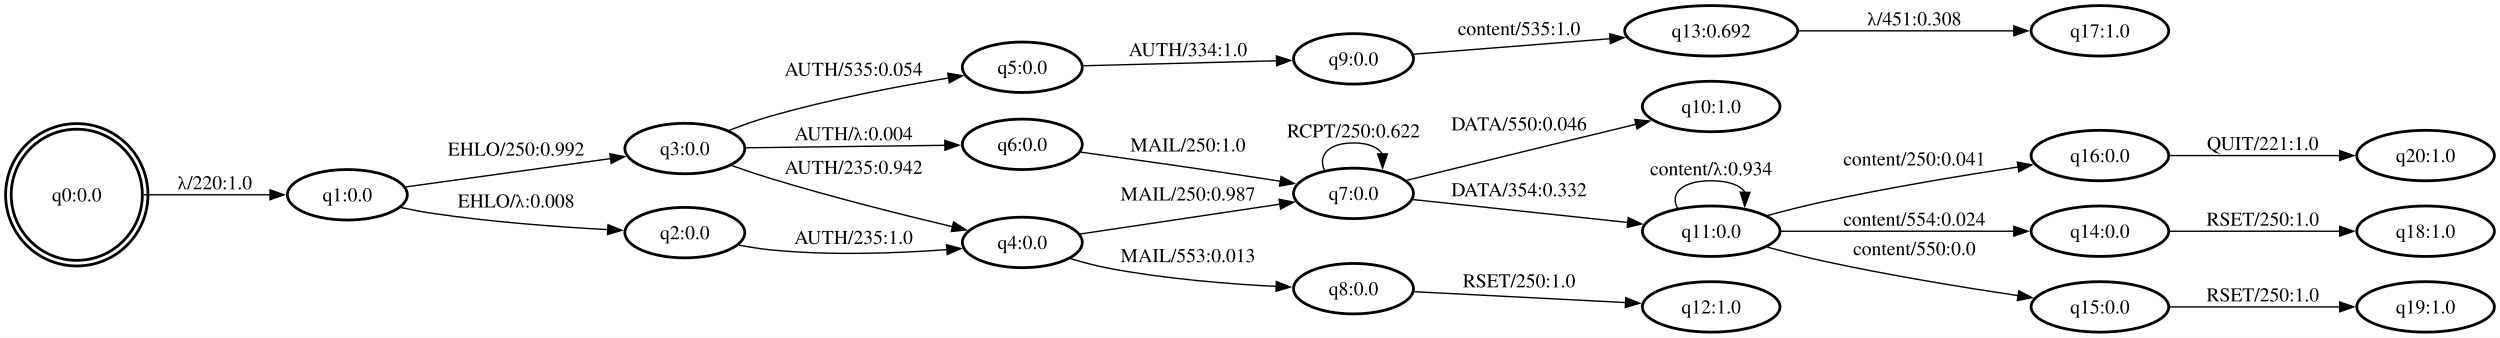
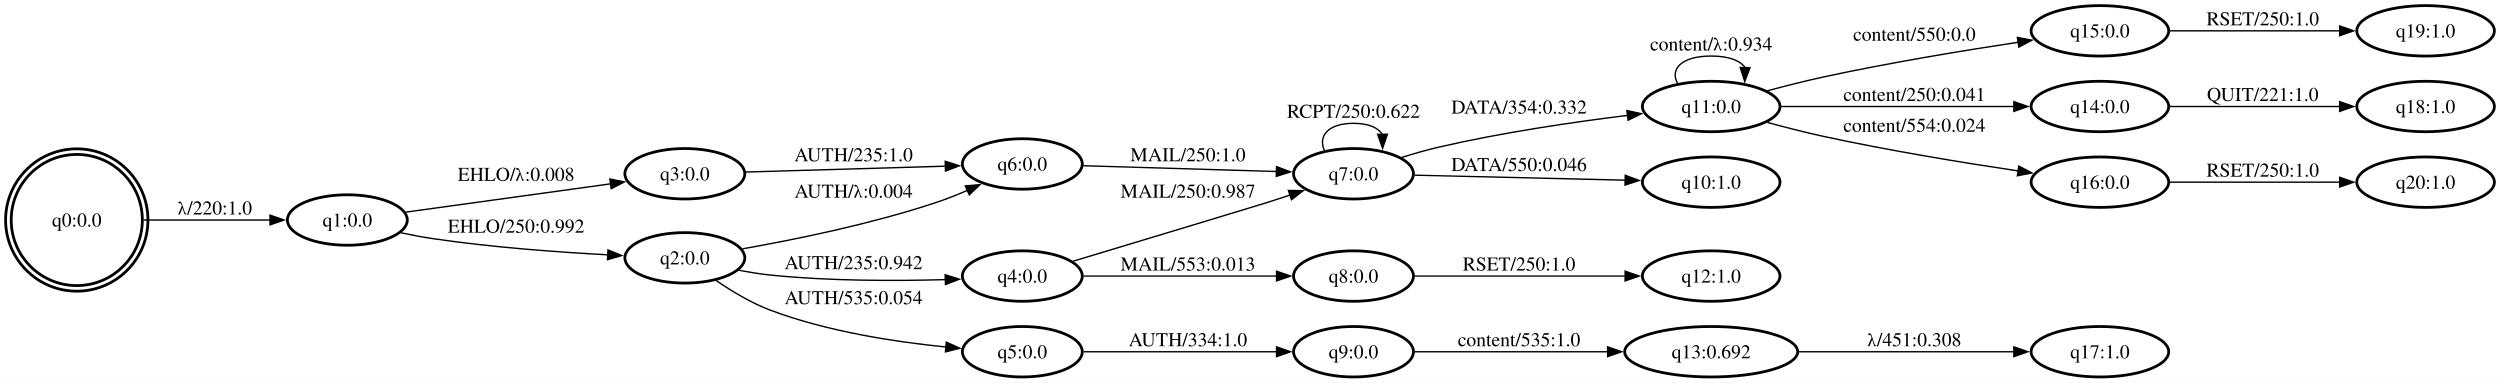
- <svg xmlns="http://www.w3.org/2000/svg" width="1784pt" height="241pt" viewBox="0.00 0.00 1784.00 241.00">
-   <g id="graph0" class="graph" transform="scale(1 1) rotate(0) translate(4 237)">
-     <polygon fill="white" stroke="none" points="-4,4 -4,-237 1780,-237 1780,4 -4,4" />
+ <svg xmlns="http://www.w3.org/2000/svg" width="1784pt" height="273pt" viewBox="0.00 0.00 1784.00 273.00">
+   <g id="graph0" class="graph" transform="scale(1 1) rotate(0) translate(4 269)">
+     <polygon fill="white" stroke="none" points="-4,4 -4,-269 1780,-269 1780,4 -4,4" />
    <g id="node1" class="node">
+       <ellipse fill="none" stroke="black" stroke-width="2" cx="961.86" cy="-145" rx="42.79" ry="18" />
+       <text text-anchor="middle" x="961.86" y="-140.32" font-family="Times,serif" font-size="14.00">q7:0.0</text>
+     </g>
+     <g id="edge1" class="edge">
+       <path fill="none" stroke="black" d="M941.09,-161.66C936.48,-171.62 943.4,-181 961.86,-181 972.83,-181 979.72,-177.69 982.55,-172.92" />
+       <polygon fill="black" stroke="black" points="986.05,-173.2 982.62,-163.17 979.05,-173.15 986.05,-173.2" />
+       <text text-anchor="middle" x="961.86" y="-184.94" font-family="Times,serif" font-size="14.00">RCPT/250:0.622</text>
+     </g>
+     <g id="node2" class="node">
+       <ellipse fill="none" stroke="black" stroke-width="2" cx="1217.1" cy="-193" rx="49.1" ry="18" />
+       <text text-anchor="middle" x="1217.1" y="-188.32" font-family="Times,serif" font-size="14.00">q11:0.0</text>
+     </g>
+     <g id="edge2" class="edge">
+       <path fill="none" stroke="black" d="M996.12,-156.6C1004.7,-159.3 1014,-161.98 1022.7,-164 1067.5,-174.42 1119.1,-181.94 1157.8,-186.71" />
+       <polygon fill="black" stroke="black" points="1156.95,-190.13 1167.3,-187.86 1157.79,-183.18 1156.95,-190.13" />
+       <text text-anchor="middle" x="1080" y="-187.94" font-family="Times,serif" font-size="14.00">DATA/354:0.332</text>
+     </g>
+     <g id="node3" class="node">
+       <ellipse fill="none" stroke="black" stroke-width="2" cx="1217.1" cy="-139" rx="49.1" ry="18" />
+       <text text-anchor="middle" x="1217.1" y="-134.32" font-family="Times,serif" font-size="14.00">q10:1.0</text>
+     </g>
+     <g id="edge3" class="edge">
+       <path fill="none" stroke="black" d="M1005.5,-143.99C1046.7,-143.01 1109.5,-141.53 1155.8,-140.43" />
+       <polygon fill="black" stroke="black" points="1155.77,-143.93 1165.69,-140.2 1155.61,-136.93 1155.77,-143.93" />
+       <text text-anchor="middle" x="1080" y="-146.94" font-family="Times,serif" font-size="14.00">DATA/550:0.046</text>
+     </g>
+     <g id="edge4" class="edge">
+       <path fill="none" stroke="black" d="M1193.2,-209.29C1187.5,-219.39 1195.4,-229 1217.1,-229 1230,-229 1238.1,-225.61 1241.3,-220.74" />
+       <polygon fill="black" stroke="black" points="1244.8,-220.71 1241.04,-210.8 1237.8,-220.89 1244.8,-220.71" />
+       <text text-anchor="middle" x="1217.1" y="-232.94" font-family="Times,serif" font-size="14.00">content/λ:0.934</text>
+     </g>
+     <g id="node4" class="node">
+       <ellipse fill="none" stroke="black" stroke-width="2" cx="1494.5" cy="-247" rx="49.1" ry="18" />
+       <text text-anchor="middle" x="1494.5" y="-242.32" font-family="Times,serif" font-size="14.00">q15:0.0</text>
+     </g>
+     <g id="edge5" class="edge">
+       <path fill="none" stroke="black" d="M1257.2,-204.2C1269.8,-207.6 1283.9,-211.18 1296.9,-214 1343.5,-224.11 1396.9,-232.9 1436.3,-238.87" />
+       <polygon fill="black" stroke="black" points="1435.59,-242.3 1446,-240.33 1436.63,-235.38 1435.59,-242.3" />
+       <text text-anchor="middle" x="1362.1" y="-239.94" font-family="Times,serif" font-size="14.00">content/550:0.0</text>
+     </g>
+     <g id="node5" class="node">
+       <ellipse fill="none" stroke="black" stroke-width="2" cx="1494.5" cy="-193" rx="49.1" ry="18" />
+       <text text-anchor="middle" x="1494.5" y="-188.32" font-family="Times,serif" font-size="14.00">q14:0.0</text>
+     </g>
+     <g id="edge6" class="edge">
+       <path fill="none" stroke="black" d="M1267,-193C1313.5,-193 1383.4,-193 1433.3,-193" />
+       <polygon fill="black" stroke="black" points="1433.09,-196.5 1443.09,-193 1433.09,-189.5 1433.09,-196.5" />
+       <text text-anchor="middle" x="1362.1" y="-196.94" font-family="Times,serif" font-size="14.00">content/250:0.041</text>
+     </g>
+     <g id="node6" class="node">
+       <ellipse fill="none" stroke="black" stroke-width="2" cx="1494.5" cy="-139" rx="49.1" ry="18" />
+       <text text-anchor="middle" x="1494.5" y="-134.32" font-family="Times,serif" font-size="14.00">q16:0.0</text>
+     </g>
+     <g id="edge7" class="edge">
+       <path fill="none" stroke="black" d="M1257.2,-181.64C1269.8,-178.2 1283.9,-174.58 1296.9,-171.75 1343.5,-161.6 1396.9,-152.88 1436.3,-147" />
+       <polygon fill="black" stroke="black" points="1436.62,-150.49 1446,-145.56 1435.6,-143.57 1436.62,-150.49" />
+       <text text-anchor="middle" x="1362.1" y="-174.94" font-family="Times,serif" font-size="14.00">content/554:0.024</text>
+     </g>
+     <g id="node7" class="node">
+       <ellipse fill="none" stroke="black" stroke-width="2" cx="1726.9" cy="-247" rx="49.1" ry="18" />
+       <text text-anchor="middle" x="1726.9" y="-242.32" font-family="Times,serif" font-size="14.00">q19:1.0</text>
+     </g>
+     <g id="edge8" class="edge">
+       <path fill="none" stroke="black" d="M1544.3,-247C1579.8,-247 1627.9,-247 1665.7,-247" />
+       <polygon fill="black" stroke="black" points="1665.59,-250.5 1675.59,-247 1665.59,-243.5 1665.59,-250.5" />
+       <text text-anchor="middle" x="1610.7" y="-250.94" font-family="Times,serif" font-size="14.00">RSET/250:1.0</text>
+     </g>
+     <g id="node8" class="node">
+       <ellipse fill="none" stroke="black" stroke-width="2" cx="1726.9" cy="-193" rx="49.1" ry="18" />
+       <text text-anchor="middle" x="1726.9" y="-188.32" font-family="Times,serif" font-size="14.00">q18:1.0</text>
+     </g>
+     <g id="edge9" class="edge">
+       <path fill="none" stroke="black" d="M1544.3,-193C1579.8,-193 1627.9,-193 1665.7,-193" />
+       <polygon fill="black" stroke="black" points="1665.59,-196.5 1675.59,-193 1665.59,-189.5 1665.59,-196.5" />
+       <text text-anchor="middle" x="1610.7" y="-196.94" font-family="Times,serif" font-size="14.00">QUIT/221:1.0</text>
+     </g>
+     <g id="node9" class="node">
+       <ellipse fill="none" stroke="black" stroke-width="2" cx="1726.9" cy="-139" rx="49.1" ry="18" />
+       <text text-anchor="middle" x="1726.9" y="-134.32" font-family="Times,serif" font-size="14.00">q20:1.0</text>
+     </g>
+     <g id="edge10" class="edge">
+       <path fill="none" stroke="black" d="M1544.3,-139C1579.8,-139 1627.9,-139 1665.7,-139" />
+       <polygon fill="black" stroke="black" points="1665.59,-142.5 1675.59,-139 1665.59,-135.5 1665.59,-142.5" />
+       <text text-anchor="middle" x="1610.7" y="-142.94" font-family="Times,serif" font-size="14.00">RSET/250:1.0</text>
+     </g>
+     <g id="node10" class="node">
+       <ellipse fill="none" stroke="black" stroke-width="2" cx="725.53" cy="-152" rx="42.79" ry="18" />
+       <text text-anchor="middle" x="725.53" y="-147.32" font-family="Times,serif" font-size="14.00">q6:0.0</text>
+     </g>
+     <g id="edge11" class="edge">
+       <path fill="none" stroke="black" d="M768.97,-150.73C807.67,-149.58 865.03,-147.86 906.96,-146.61" />
+       <polygon fill="black" stroke="black" points="906.95,-150.11 916.84,-146.32 906.74,-143.12 906.95,-150.11" />
+       <text text-anchor="middle" x="843.7" y="-153.94" font-family="Times,serif" font-size="14.00">MAIL/250:1.0</text>
+     </g>
+     <g id="node11" class="node">
+       <ellipse fill="none" stroke="black" stroke-width="2" cx="484.7" cy="-145" rx="42.79" ry="18" />
+       <text text-anchor="middle" x="484.7" y="-140.32" font-family="Times,serif" font-size="14.00">q3:0.0</text>
+     </g>
+     <g id="edge12" class="edge">
+       <path fill="none" stroke="black" d="M528.12,-146.24C567.91,-147.41 627.56,-149.16 670.69,-150.42" />
+       <polygon fill="black" stroke="black" points="670.49,-153.92 680.59,-150.71 670.7,-146.92 670.49,-153.92" />
+       <text text-anchor="middle" x="605.12" y="-153.94" font-family="Times,serif" font-size="14.00">AUTH/235:1.0</text>
+     </g>
+     <g id="node12" class="node">
+       <ellipse fill="none" stroke="black" stroke-width="2" cx="243.87" cy="-112" rx="42.79" ry="18" />
+       <text text-anchor="middle" x="243.87" y="-107.33" font-family="Times,serif" font-size="14.00">q1:0.0</text>
+     </g>
+     <g id="edge13" class="edge">
+       <path fill="none" stroke="black" d="M285.66,-117.64C326.01,-123.21 387.94,-131.77 431.79,-137.83" />
+       <polygon fill="black" stroke="black" points="431.19,-141.28 441.58,-139.18 432.15,-134.35 431.19,-141.28" />
+       <text text-anchor="middle" x="364.29" y="-139.94" font-family="Times,serif" font-size="14.00">EHLO/λ:0.008</text>
+     </g>
+     <g id="node13" class="node">
+       <ellipse fill="none" stroke="black" stroke-width="2" cx="484.7" cy="-85" rx="42.79" ry="18" />
+       <text text-anchor="middle" x="484.7" y="-80.33" font-family="Times,serif" font-size="14.00">q2:0.0</text>
+     </g>
+     <g id="edge14" class="edge">
+       <path fill="none" stroke="black" d="M282.04,-102.91C289.49,-101.33 297.3,-99.84 304.66,-98.75 346.54,-92.53 394.37,-89.04 430.05,-87.14" />
+       <polygon fill="black" stroke="black" points="429.87,-90.65 439.68,-86.65 429.51,-83.66 429.87,-90.65" />
+       <text text-anchor="middle" x="364.29" y="-102.95" font-family="Times,serif" font-size="14.00">EHLO/250:0.992</text>
+     </g>
+     <g id="edge15" class="edge">
+       <path fill="none" stroke="black" d="M525.82,-91.43C562.54,-97.89 618.09,-109.13 664.74,-124.75 671.94,-127.16 679.43,-130.16 686.58,-133.27" />
+       <polygon fill="black" stroke="black" points="684.8,-136.31 695.35,-137.25 687.69,-129.93 684.8,-136.31" />
+       <text text-anchor="middle" x="605.12" y="-127.95" font-family="Times,serif" font-size="14.00">AUTH/λ:0.004</text>
+     </g>
+     <g id="node14" class="node">
+       <ellipse fill="none" stroke="black" stroke-width="2" cx="725.53" cy="-72" rx="42.79" ry="18" />
+       <text text-anchor="middle" x="725.53" y="-67.33" font-family="Times,serif" font-size="14.00">q4:0.0</text>
+     </g>
+     <g id="edge16" class="edge">
+       <path fill="none" stroke="black" d="M523.16,-76.14C530.52,-74.74 538.22,-73.5 545.49,-72.75 587.48,-68.4 635.3,-68.46 670.96,-69.47" />
+       <polygon fill="black" stroke="black" points="670.46,-72.95 680.57,-69.77 670.68,-65.96 670.46,-72.95" />
+       <text text-anchor="middle" x="605.12" y="-76.95" font-family="Times,serif" font-size="14.00">AUTH/235:0.942</text>
+     </g>
+     <g id="node15" class="node">
+       <ellipse fill="none" stroke="black" stroke-width="2" cx="725.53" cy="-18" rx="42.79" ry="18" />
+       <text text-anchor="middle" x="725.53" y="-13.32" font-family="Times,serif" font-size="14.00">q5:0.0</text>
+     </g>
+     <g id="edge17" class="edge">
+       <path fill="none" stroke="black" d="M507.05,-68.83C518,-61.3 531.88,-52.89 545.49,-47.75 586.06,-32.44 634.74,-24.99 671.1,-21.38" />
+       <polygon fill="black" stroke="black" points="671.3,-24.87 680.94,-20.47 670.66,-17.9 671.3,-24.87" />
+       <text text-anchor="middle" x="605.12" y="-51.95" font-family="Times,serif" font-size="14.00">AUTH/535:0.054</text>
+     </g>
+     <g id="edge18" class="edge">
+       <path fill="none" stroke="black" d="M761.75,-82.61C810.75,-97.38 894.29,-122.58 901.07,-124.75 906.15,-126.38 911.46,-128.12 916.73,-129.87" />
+       <polygon fill="black" stroke="black" points="915.38,-133.11 925.97,-132.97 917.61,-126.47 915.38,-133.11" />
+       <text text-anchor="middle" x="843.7" y="-127.95" font-family="Times,serif" font-size="14.00">MAIL/250:0.987</text>
+     </g>
+     <g id="node16" class="node">
+       <ellipse fill="none" stroke="black" stroke-width="2" cx="961.86" cy="-72" rx="42.79" ry="18" />
+       <text text-anchor="middle" x="961.86" y="-67.33" font-family="Times,serif" font-size="14.00">q8:0.0</text>
+     </g>
+     <g id="edge19" class="edge">
+       <path fill="none" stroke="black" d="M769.24,-72C807.97,-72 865.24,-72 907.08,-72" />
+       <polygon fill="black" stroke="black" points="906.94,-75.5 916.94,-72 906.94,-68.5 906.94,-75.5" />
+       <text text-anchor="middle" x="843.7" y="-75.95" font-family="Times,serif" font-size="14.00">MAIL/553:0.013</text>
+     </g>
+     <g id="node17" class="node">
+       <ellipse fill="none" stroke="black" stroke-width="2" cx="961.86" cy="-18" rx="42.79" ry="18" />
+       <text text-anchor="middle" x="961.86" y="-13.32" font-family="Times,serif" font-size="14.00">q9:0.0</text>
+     </g>
+     <g id="edge20" class="edge">
+       <path fill="none" stroke="black" d="M769.24,-18C807.97,-18 865.24,-18 907.08,-18" />
+       <polygon fill="black" stroke="black" points="906.94,-21.5 916.94,-18 906.94,-14.5 906.94,-21.5" />
+       <text text-anchor="middle" x="843.7" y="-21.95" font-family="Times,serif" font-size="14.00">AUTH/334:1.0</text>
+     </g>
+     <g id="node18" class="node">
      <ellipse fill="none" stroke="black" stroke-width="2" cx="1217.1" cy="-72" rx="49.1" ry="18" />
-       <text text-anchor="middle" x="1217.1" y="-67.33" font-family="Times,serif" font-size="14.00">q11:0.0</text>
-     </g>
-     <g id="edge1" class="edge">
-       <path fill="none" stroke="black" d="M1193.2,-88.29C1187.5,-98.39 1195.4,-108 1217.1,-108 1230,-108 1238.1,-104.61 1241.3,-99.75" />
-       <polygon fill="black" stroke="black" points="1244.8,-99.71 1241.04,-89.8 1237.8,-99.89 1244.8,-99.71" />
-       <text text-anchor="middle" x="1217.1" y="-111.95" font-family="Times,serif" font-size="14.00">content/λ:0.934</text>
-     </g>
-     <g id="node2" class="node">
-       <ellipse fill="none" stroke="black" stroke-width="2" cx="1494.5" cy="-72" rx="49.1" ry="18" />
-       <text text-anchor="middle" x="1494.5" y="-67.33" font-family="Times,serif" font-size="14.00">q14:0.0</text>
-     </g>
-     <g id="edge2" class="edge">
-       <path fill="none" stroke="black" d="M1267,-72C1313.5,-72 1383.4,-72 1433.3,-72" />
-       <polygon fill="black" stroke="black" points="1433.09,-75.5 1443.09,-72 1433.09,-68.5 1433.09,-75.5" />
-       <text text-anchor="middle" x="1362.1" y="-75.95" font-family="Times,serif" font-size="14.00">content/554:0.024</text>
-     </g>
-     <g id="node3" class="node">
+       <text text-anchor="middle" x="1217.1" y="-67.33" font-family="Times,serif" font-size="14.00">q12:1.0</text>
+     </g>
+     <g id="edge21" class="edge">
+       <path fill="none" stroke="black" d="M1005.5,-72C1046.7,-72 1109.5,-72 1155.8,-72" />
+       <polygon fill="black" stroke="black" points="1155.69,-75.5 1165.69,-72 1155.69,-68.5 1155.69,-75.5" />
+       <text text-anchor="middle" x="1080" y="-75.95" font-family="Times,serif" font-size="14.00">RSET/250:1.0</text>
+     </g>
+     <g id="node19" class="node">
+       <ellipse fill="none" stroke="black" stroke-width="2" cx="1217.1" cy="-18" rx="61.73" ry="18" />
+       <text text-anchor="middle" x="1217.1" y="-13.32" font-family="Times,serif" font-size="14.00">q13:0.692</text>
+     </g>
+     <g id="edge22" class="edge">
+       <path fill="none" stroke="black" d="M1005.5,-18C1043.1,-18 1098.7,-18 1143.4,-18" />
+       <polygon fill="black" stroke="black" points="1143.19,-21.5 1153.19,-18 1143.19,-14.5 1143.19,-21.5" />
+       <text text-anchor="middle" x="1080" y="-21.95" font-family="Times,serif" font-size="14.00">content/535:1.0</text>
+     </g>
+     <g id="node20" class="node">
      <ellipse fill="none" stroke="black" stroke-width="2" cx="1494.5" cy="-18" rx="49.1" ry="18" />
-       <text text-anchor="middle" x="1494.5" y="-13.32" font-family="Times,serif" font-size="14.00">q15:0.0</text>
-     </g>
-     <g id="edge3" class="edge">
-       <path fill="none" stroke="black" d="M1257.2,-60.64C1269.8,-57.2 1283.9,-53.58 1296.9,-50.75 1343.5,-40.6 1396.9,-31.88 1436.3,-26" />
-       <polygon fill="black" stroke="black" points="1436.62,-29.49 1446,-24.56 1435.6,-22.57 1436.62,-29.49" />
-       <text text-anchor="middle" x="1362.1" y="-54.95" font-family="Times,serif" font-size="14.00">content/550:0.0</text>
-     </g>
-     <g id="node4" class="node">
-       <ellipse fill="none" stroke="black" stroke-width="2" cx="1494.5" cy="-126" rx="49.1" ry="18" />
-       <text text-anchor="middle" x="1494.5" y="-121.33" font-family="Times,serif" font-size="14.00">q16:0.0</text>
-     </g>
-     <g id="edge4" class="edge">
-       <path fill="none" stroke="black" d="M1257.2,-83.2C1269.8,-86.6 1283.9,-90.18 1296.9,-93 1343.5,-103.11 1396.9,-111.9 1436.3,-117.87" />
-       <polygon fill="black" stroke="black" points="1435.59,-121.3 1446,-119.33 1436.63,-114.38 1435.59,-121.3" />
-       <text text-anchor="middle" x="1362.1" y="-118.95" font-family="Times,serif" font-size="14.00">content/250:0.041</text>
-     </g>
-     <g id="node5" class="node">
-       <ellipse fill="none" stroke="black" stroke-width="2" cx="1726.9" cy="-72" rx="49.1" ry="18" />
-       <text text-anchor="middle" x="1726.9" y="-67.33" font-family="Times,serif" font-size="14.00">q18:1.0</text>
-     </g>
-     <g id="edge5" class="edge">
-       <path fill="none" stroke="black" d="M1544.3,-72C1579.8,-72 1627.9,-72 1665.7,-72" />
-       <polygon fill="black" stroke="black" points="1665.59,-75.5 1675.59,-72 1665.59,-68.5 1665.59,-75.5" />
-       <text text-anchor="middle" x="1610.7" y="-75.95" font-family="Times,serif" font-size="14.00">RSET/250:1.0</text>
-     </g>
-     <g id="node6" class="node">
-       <ellipse fill="none" stroke="black" stroke-width="2" cx="1726.9" cy="-18" rx="49.1" ry="18" />
-       <text text-anchor="middle" x="1726.9" y="-13.32" font-family="Times,serif" font-size="14.00">q19:1.0</text>
-     </g>
-     <g id="edge6" class="edge">
-       <path fill="none" stroke="black" d="M1544.3,-18C1579.8,-18 1627.9,-18 1665.7,-18" />
-       <polygon fill="black" stroke="black" points="1665.59,-21.5 1675.59,-18 1665.59,-14.5 1665.59,-21.5" />
-       <text text-anchor="middle" x="1610.7" y="-21.95" font-family="Times,serif" font-size="14.00">RSET/250:1.0</text>
-     </g>
-     <g id="node7" class="node">
-       <ellipse fill="none" stroke="black" stroke-width="2" cx="1726.9" cy="-126" rx="49.1" ry="18" />
-       <text text-anchor="middle" x="1726.9" y="-121.33" font-family="Times,serif" font-size="14.00">q20:1.0</text>
-     </g>
-     <g id="edge7" class="edge">
-       <path fill="none" stroke="black" d="M1544.3,-126C1579.8,-126 1627.9,-126 1665.7,-126" />
-       <polygon fill="black" stroke="black" points="1665.59,-129.5 1675.59,-126 1665.59,-122.5 1665.59,-129.5" />
-       <text text-anchor="middle" x="1610.7" y="-129.94" font-family="Times,serif" font-size="14.00">QUIT/221:1.0</text>
-     </g>
-     <g id="node8" class="node">
-       <ellipse fill="none" stroke="black" stroke-width="2" cx="1217.1" cy="-215" rx="61.73" ry="18" />
-       <text text-anchor="middle" x="1217.1" y="-210.32" font-family="Times,serif" font-size="14.00">q13:0.692</text>
-     </g>
-     <g id="node9" class="node">
-       <ellipse fill="none" stroke="black" stroke-width="2" cx="1494.5" cy="-215" rx="49.1" ry="18" />
-       <text text-anchor="middle" x="1494.5" y="-210.32" font-family="Times,serif" font-size="14.00">q17:1.0</text>
-     </g>
-     <g id="edge8" class="edge">
-       <path fill="none" stroke="black" d="M1279.6,-215C1325.4,-215 1387.6,-215 1433.1,-215" />
-       <polygon fill="black" stroke="black" points="1433.09,-218.5 1443.09,-215 1433.09,-211.5 1433.09,-218.5" />
-       <text text-anchor="middle" x="1362.1" y="-218.94" font-family="Times,serif" font-size="14.00">λ/451:0.308</text>
-     </g>
-     <g id="node10" class="node">
-       <ellipse fill="none" stroke="black" stroke-width="2" cx="243.87" cy="-98" rx="42.79" ry="18" />
-       <text text-anchor="middle" x="243.87" y="-93.33" font-family="Times,serif" font-size="14.00">q1:0.0</text>
-     </g>
-     <g id="node11" class="node">
-       <ellipse fill="none" stroke="black" stroke-width="2" cx="484.7" cy="-131" rx="42.79" ry="18" />
-       <text text-anchor="middle" x="484.7" y="-126.33" font-family="Times,serif" font-size="14.00">q3:0.0</text>
-     </g>
-     <g id="edge9" class="edge">
-       <path fill="none" stroke="black" d="M285.66,-103.64C326.01,-109.21 387.94,-117.77 431.79,-123.83" />
-       <polygon fill="black" stroke="black" points="431.19,-127.28 441.58,-125.18 432.15,-120.35 431.19,-127.28" />
-       <text text-anchor="middle" x="364.29" y="-125.95" font-family="Times,serif" font-size="14.00">EHLO/250:0.992</text>
-     </g>
-     <g id="node12" class="node">
-       <ellipse fill="none" stroke="black" stroke-width="2" cx="484.7" cy="-71" rx="42.79" ry="18" />
-       <text text-anchor="middle" x="484.7" y="-66.33" font-family="Times,serif" font-size="14.00">q2:0.0</text>
-     </g>
-     <g id="edge10" class="edge">
-       <path fill="none" stroke="black" d="M282.04,-88.91C289.49,-87.33 297.3,-85.84 304.66,-84.75 346.54,-78.53 394.37,-75.04 430.05,-73.14" />
-       <polygon fill="black" stroke="black" points="429.87,-76.65 439.68,-72.65 429.51,-69.66 429.87,-76.65" />
-       <text text-anchor="middle" x="364.29" y="-88.95" font-family="Times,serif" font-size="14.00">EHLO/λ:0.008</text>
-     </g>
-     <g id="node13" class="node">
-       <ellipse fill="none" stroke="black" stroke-width="2" cx="725.53" cy="-64" rx="42.79" ry="18" />
-       <text text-anchor="middle" x="725.53" y="-59.33" font-family="Times,serif" font-size="14.00">q4:0.0</text>
-     </g>
-     <g id="edge11" class="edge">
-       <path fill="none" stroke="black" d="M518.1,-118.88C526.93,-115.74 536.53,-112.48 545.49,-109.75 589.29,-96.4 639.91,-83.71 676.12,-75.1" />
-       <polygon fill="black" stroke="black" points="676.48,-78.61 685.41,-72.91 674.87,-71.8 676.48,-78.61" />
-       <text text-anchor="middle" x="605.12" y="-112.95" font-family="Times,serif" font-size="14.00">AUTH/235:0.942</text>
-     </g>
-     <g id="node14" class="node">
-       <ellipse fill="none" stroke="black" stroke-width="2" cx="725.53" cy="-134" rx="42.79" ry="18" />
-       <text text-anchor="middle" x="725.53" y="-129.32" font-family="Times,serif" font-size="14.00">q6:0.0</text>
-     </g>
-     <g id="edge12" class="edge">
-       <path fill="none" stroke="black" d="M528.4,-131.54C568.1,-132.03 627.41,-132.78 670.41,-133.32" />
-       <polygon fill="black" stroke="black" points="670.24,-136.82 680.29,-133.44 670.33,-129.82 670.24,-136.82" />
-       <text text-anchor="middle" x="605.12" y="-136.94" font-family="Times,serif" font-size="14.00">AUTH/λ:0.004</text>
-     </g>
-     <g id="node15" class="node">
-       <ellipse fill="none" stroke="black" stroke-width="2" cx="725.53" cy="-189" rx="42.79" ry="18" />
-       <text text-anchor="middle" x="725.53" y="-184.32" font-family="Times,serif" font-size="14.00">q5:0.0</text>
-     </g>
-     <g id="edge13" class="edge">
-       <path fill="none" stroke="black" d="M516.38,-143.98C525.63,-147.57 535.87,-151.23 545.49,-154 587.79,-166.17 636.92,-175.44 673,-181.37" />
-       <polygon fill="black" stroke="black" points="672.32,-184.8 682.74,-182.94 673.43,-177.89 672.32,-184.8" />
-       <text text-anchor="middle" x="605.12" y="-182.94" font-family="Times,serif" font-size="14.00">AUTH/535:0.054</text>
-     </g>
-     <g id="edge14" class="edge">
-       <path fill="none" stroke="black" d="M523.16,-62.12C530.52,-60.72 538.22,-59.49 545.49,-58.75 587.93,-54.45 636.28,-56.26 672.04,-58.88" />
-       <polygon fill="black" stroke="black" points="671.43,-62.34 681.67,-59.63 671.97,-55.36 671.43,-62.34" />
-       <text text-anchor="middle" x="605.12" y="-62.95" font-family="Times,serif" font-size="14.00">AUTH/235:1.0</text>
-     </g>
-     <g id="node16" class="node">
-       <ellipse fill="none" stroke="black" stroke-width="2" cx="961.86" cy="-99" rx="42.79" ry="18" />
-       <text text-anchor="middle" x="961.86" y="-94.33" font-family="Times,serif" font-size="14.00">q7:0.0</text>
-     </g>
-     <g id="edge15" class="edge">
-       <path fill="none" stroke="black" d="M766.81,-70.02C806.25,-75.91 866.49,-84.91 909.38,-91.31" />
-       <polygon fill="black" stroke="black" points="908.8,-94.76 919.21,-92.78 909.84,-87.84 908.8,-94.76" />
-       <text text-anchor="middle" x="843.7" y="-93.95" font-family="Times,serif" font-size="14.00">MAIL/250:0.987</text>
-     </g>
-     <g id="node17" class="node">
-       <ellipse fill="none" stroke="black" stroke-width="2" cx="961.86" cy="-31" rx="42.79" ry="18" />
-       <text text-anchor="middle" x="961.86" y="-26.32" font-family="Times,serif" font-size="14.00">q8:0.0</text>
-     </g>
-     <g id="edge16" class="edge">
-       <path fill="none" stroke="black" d="M760.05,-52.41C768.53,-49.85 777.69,-47.41 786.32,-45.75 826.3,-38.05 872.19,-34.37 906.88,-32.61" />
-       <polygon fill="black" stroke="black" points="906.85,-36.12 916.68,-32.16 906.53,-29.12 906.85,-36.12" />
-       <text text-anchor="middle" x="843.7" y="-49.95" font-family="Times,serif" font-size="14.00">MAIL/553:0.013</text>
-     </g>
-     <g id="edge17" class="edge">
-       <path fill="none" stroke="black" d="M767.13,-128.46C802.53,-123.56 855.24,-116.11 901.07,-109 903.89,-108.56 906.79,-108.1 909.71,-107.64" />
-       <polygon fill="black" stroke="black" points="910.2,-111.11 919.51,-106.04 909.07,-104.2 910.2,-111.11" />
-       <text text-anchor="middle" x="843.7" y="-128.94" font-family="Times,serif" font-size="14.00">MAIL/250:1.0</text>
-     </g>
-     <g id="node18" class="node">
-       <ellipse fill="none" stroke="black" stroke-width="2" cx="961.86" cy="-195" rx="42.79" ry="18" />
-       <text text-anchor="middle" x="961.86" y="-190.32" font-family="Times,serif" font-size="14.00">q9:0.0</text>
-     </g>
-     <g id="edge18" class="edge">
-       <path fill="none" stroke="black" d="M769.24,-190.09C807.97,-191.09 865.24,-192.55 907.08,-193.62" />
-       <polygon fill="black" stroke="black" points="906.85,-197.12 916.94,-193.87 907.03,-190.12 906.85,-197.12" />
-       <text text-anchor="middle" x="843.7" y="-196.94" font-family="Times,serif" font-size="14.00">AUTH/334:1.0</text>
-     </g>
-     <g id="edge19" class="edge">
-       <path fill="none" stroke="black" d="M1004.4,-94.57C1046.1,-90.12 1110.9,-83.22 1157.8,-78.22" />
-       <polygon fill="black" stroke="black" points="1157.92,-81.73 1167.49,-77.19 1157.18,-74.77 1157.92,-81.73" />
-       <text text-anchor="middle" x="1080" y="-96.95" font-family="Times,serif" font-size="14.00">DATA/354:0.332</text>
-     </g>
-     <g id="edge20" class="edge">
-       <path fill="none" stroke="black" d="M941.09,-115.66C936.48,-125.62 943.4,-135 961.86,-135 972.83,-135 979.72,-131.69 982.55,-126.92" />
-       <polygon fill="black" stroke="black" points="986.05,-127.2 982.62,-117.17 979.05,-127.15 986.05,-127.2" />
-       <text text-anchor="middle" x="961.86" y="-138.94" font-family="Times,serif" font-size="14.00">RCPT/250:0.622</text>
-     </g>
-     <g id="node19" class="node">
-       <ellipse fill="none" stroke="black" stroke-width="2" cx="1217.1" cy="-161" rx="49.1" ry="18" />
-       <text text-anchor="middle" x="1217.1" y="-156.32" font-family="Times,serif" font-size="14.00">q10:1.0</text>
-     </g>
-     <g id="edge21" class="edge">
-       <path fill="none" stroke="black" d="M999.85,-108.33C1007.4,-110.21 1015.3,-112.18 1022.7,-114 1070.3,-125.76 1124.6,-138.94 1163.5,-148.34" />
-       <polygon fill="black" stroke="black" points="1162.59,-151.72 1173.13,-150.65 1164.22,-144.91 1162.59,-151.72" />
-       <text text-anchor="middle" x="1080" y="-143.94" font-family="Times,serif" font-size="14.00">DATA/550:0.046</text>
-     </g>
-     <g id="node20" class="node">
-       <ellipse fill="none" stroke="black" stroke-width="2" cx="1217.1" cy="-18" rx="49.1" ry="18" />
-       <text text-anchor="middle" x="1217.1" y="-13.32" font-family="Times,serif" font-size="14.00">q12:1.0</text>
-     </g>
-     <g id="edge22" class="edge">
-       <path fill="none" stroke="black" d="M1005.3,-28.82C1046.5,-26.7 1109.7,-23.46 1156.1,-21.08" />
-       <polygon fill="black" stroke="black" points="1156.18,-24.58 1165.99,-20.57 1155.82,-17.59 1156.18,-24.58" />
-       <text text-anchor="middle" x="1080" y="-31.95" font-family="Times,serif" font-size="14.00">RSET/250:1.0</text>
+       <text text-anchor="middle" x="1494.5" y="-13.32" font-family="Times,serif" font-size="14.00">q17:1.0</text>
    </g>
    <g id="edge23" class="edge">
-       <path fill="none" stroke="black" d="M1005,-198.33C1043.1,-201.34 1100,-205.83 1145.2,-209.4" />
-       <polygon fill="black" stroke="black" points="1144.65,-212.87 1154.89,-210.16 1145.2,-205.89 1144.65,-212.87" />
-       <text text-anchor="middle" x="1080" y="-211.94" font-family="Times,serif" font-size="14.00">content/535:1.0</text>
+       <path fill="none" stroke="black" d="M1279.6,-18C1325.4,-18 1387.6,-18 1433.1,-18" />
+       <polygon fill="black" stroke="black" points="1433.09,-21.5 1443.09,-18 1433.09,-14.5 1433.09,-21.5" />
+       <text text-anchor="middle" x="1362.1" y="-21.95" font-family="Times,serif" font-size="14.00">λ/451:0.308</text>
    </g>
    <g id="node21" class="node">
-       <ellipse fill="none" stroke="black" stroke-width="2" cx="50.79" cy="-98" rx="46.79" ry="46.79" />
-       <ellipse fill="none" stroke="black" stroke-width="2" cx="50.79" cy="-98" rx="50.79" ry="50.79" />
-       <text text-anchor="middle" x="50.79" y="-93.33" font-family="Times,serif" font-size="14.00">q0:0.0</text>
+       <ellipse fill="none" stroke="black" stroke-width="2" cx="50.79" cy="-112" rx="46.79" ry="46.79" />
+       <ellipse fill="none" stroke="black" stroke-width="2" cx="50.79" cy="-112" rx="50.79" ry="50.79" />
+       <text text-anchor="middle" x="50.79" y="-107.33" font-family="Times,serif" font-size="14.00">q0:0.0</text>
    </g>
    <g id="edge24" class="edge">
-       <path fill="none" stroke="black" d="M98.53,-98C125.82,-98 160.37,-98 188.82,-98" />
-       <polygon fill="black" stroke="black" points="188.69,-101.5 198.69,-98 188.69,-94.5 188.69,-101.5" />
-       <text text-anchor="middle" x="149.33" y="-101.95" font-family="Times,serif" font-size="14.00">λ/220:1.0</text>
+       <path fill="none" stroke="black" d="M98.53,-112C125.82,-112 160.37,-112 188.82,-112" />
+       <polygon fill="black" stroke="black" points="188.69,-115.5 198.69,-112 188.69,-108.5 188.69,-115.5" />
+       <text text-anchor="middle" x="149.33" y="-115.95" font-family="Times,serif" font-size="14.00">λ/220:1.0</text>
    </g>
  </g>
</svg>
